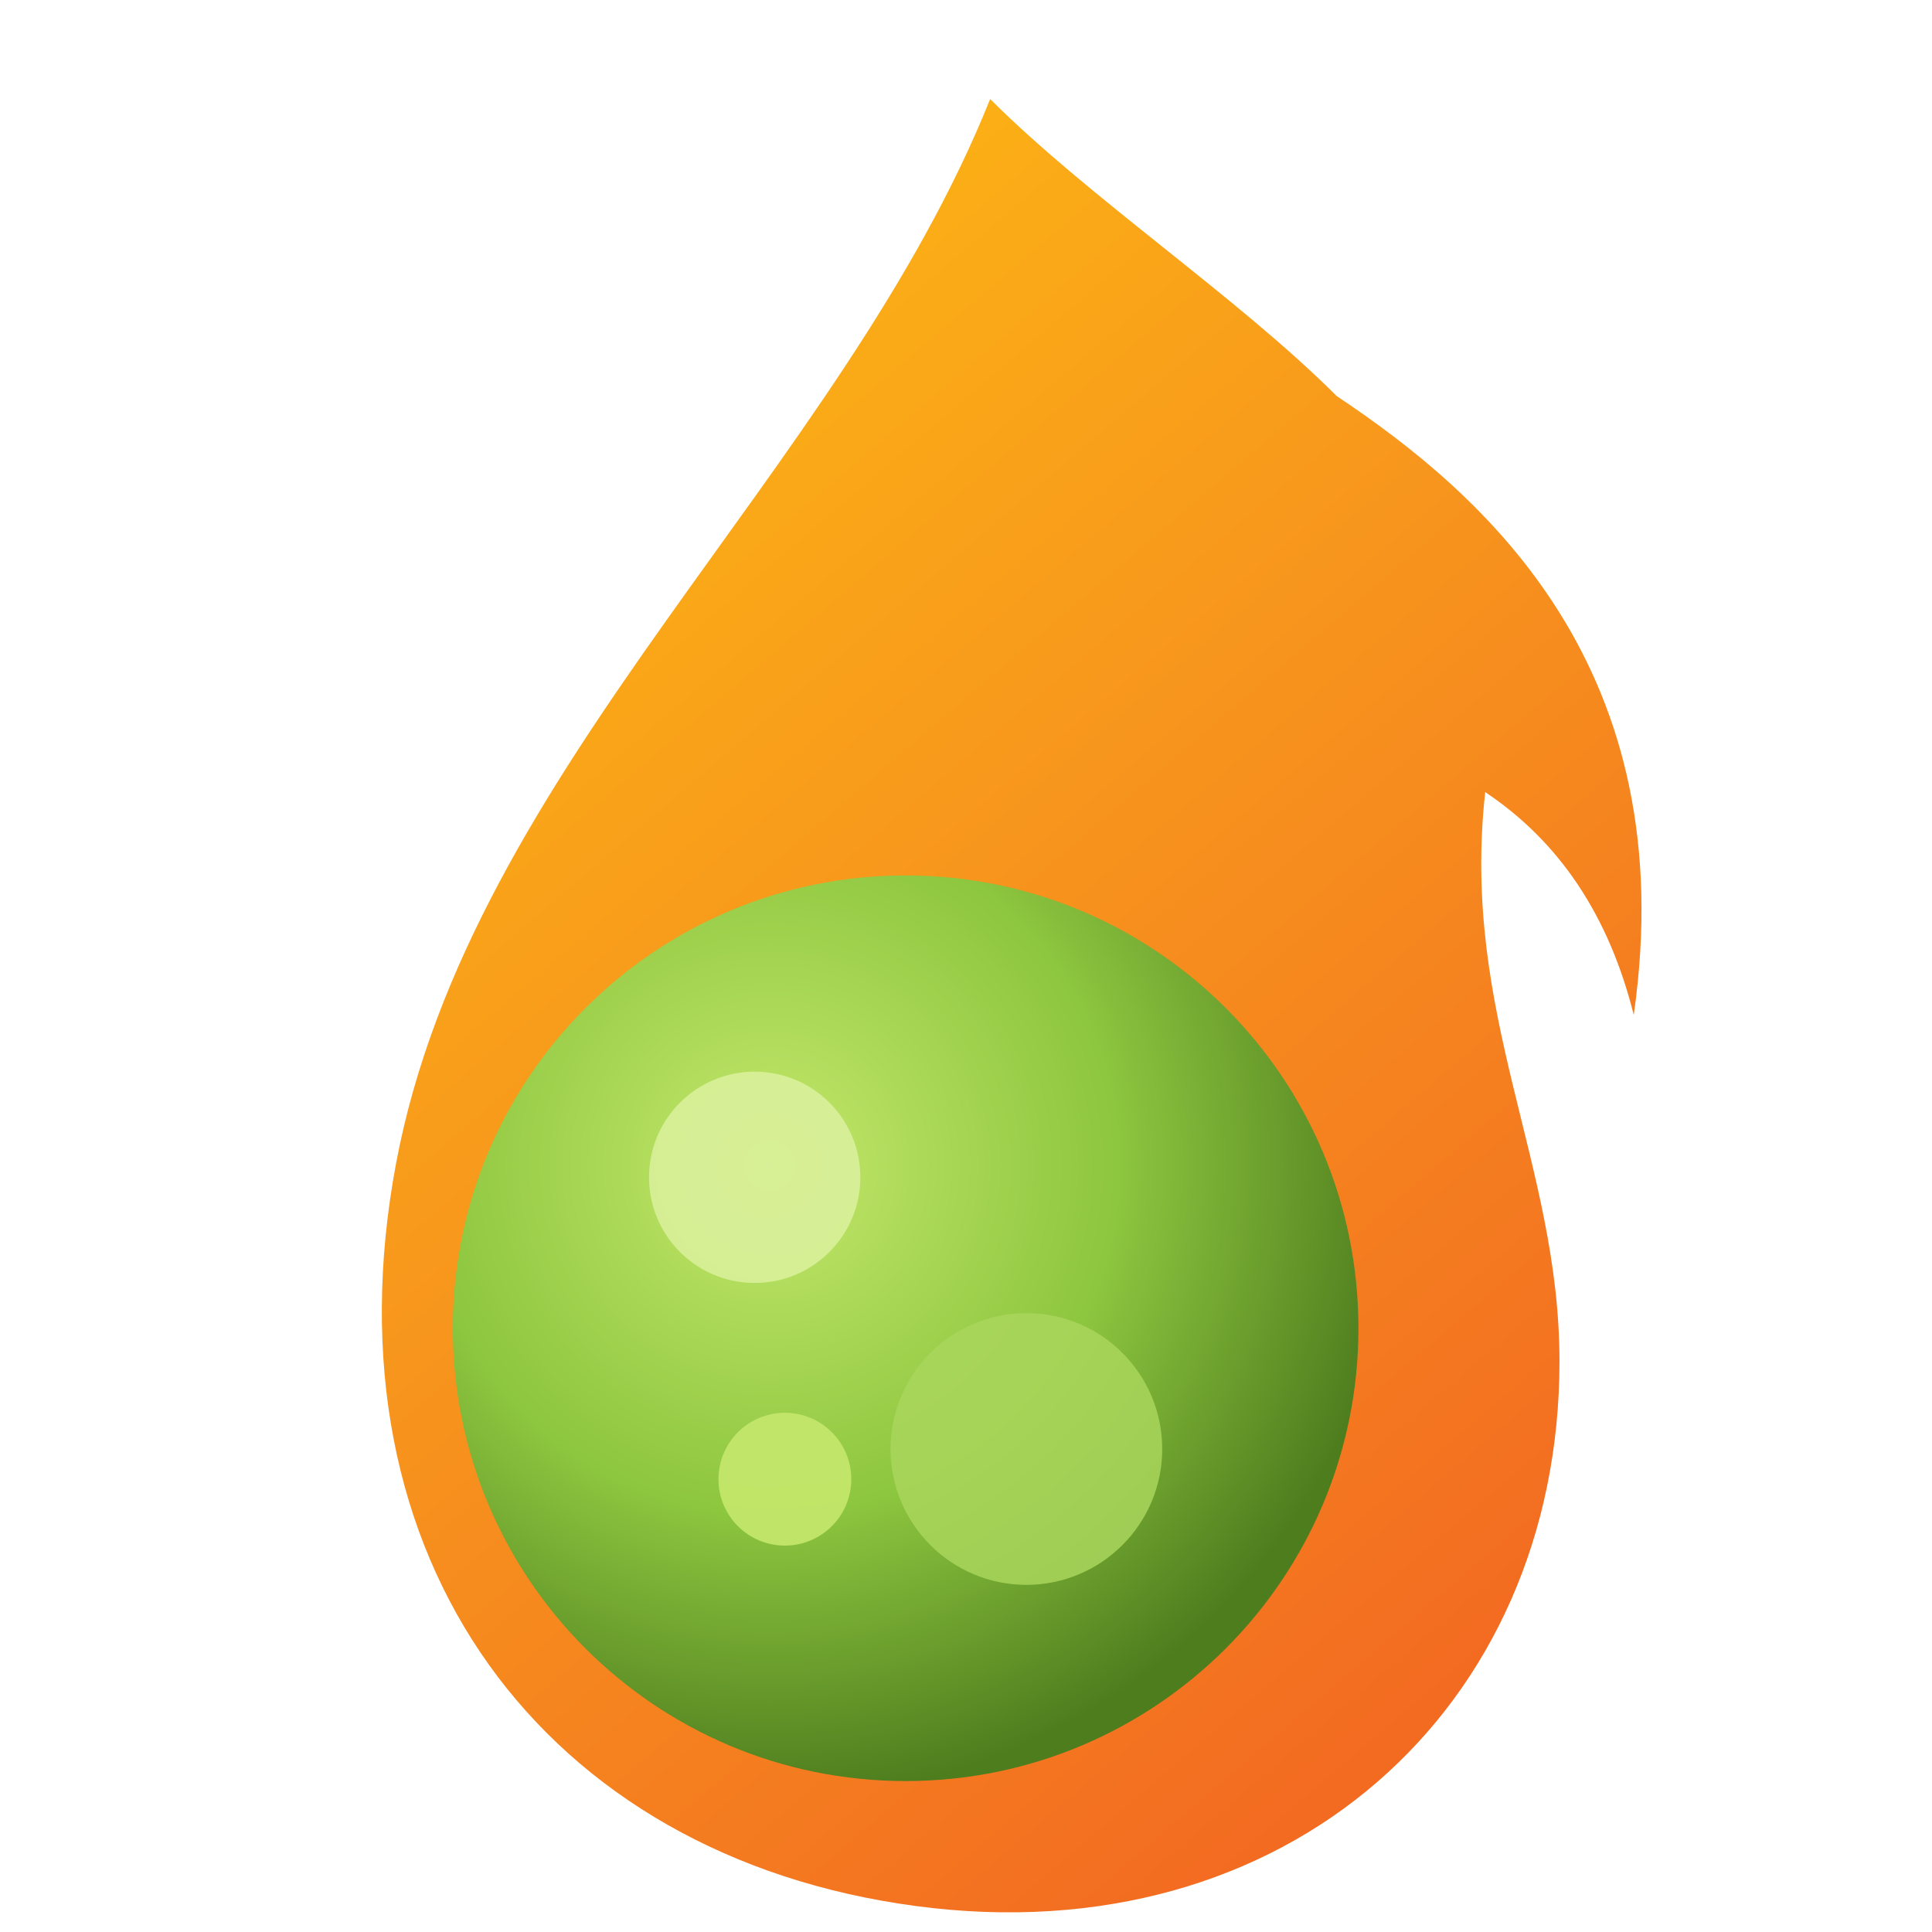
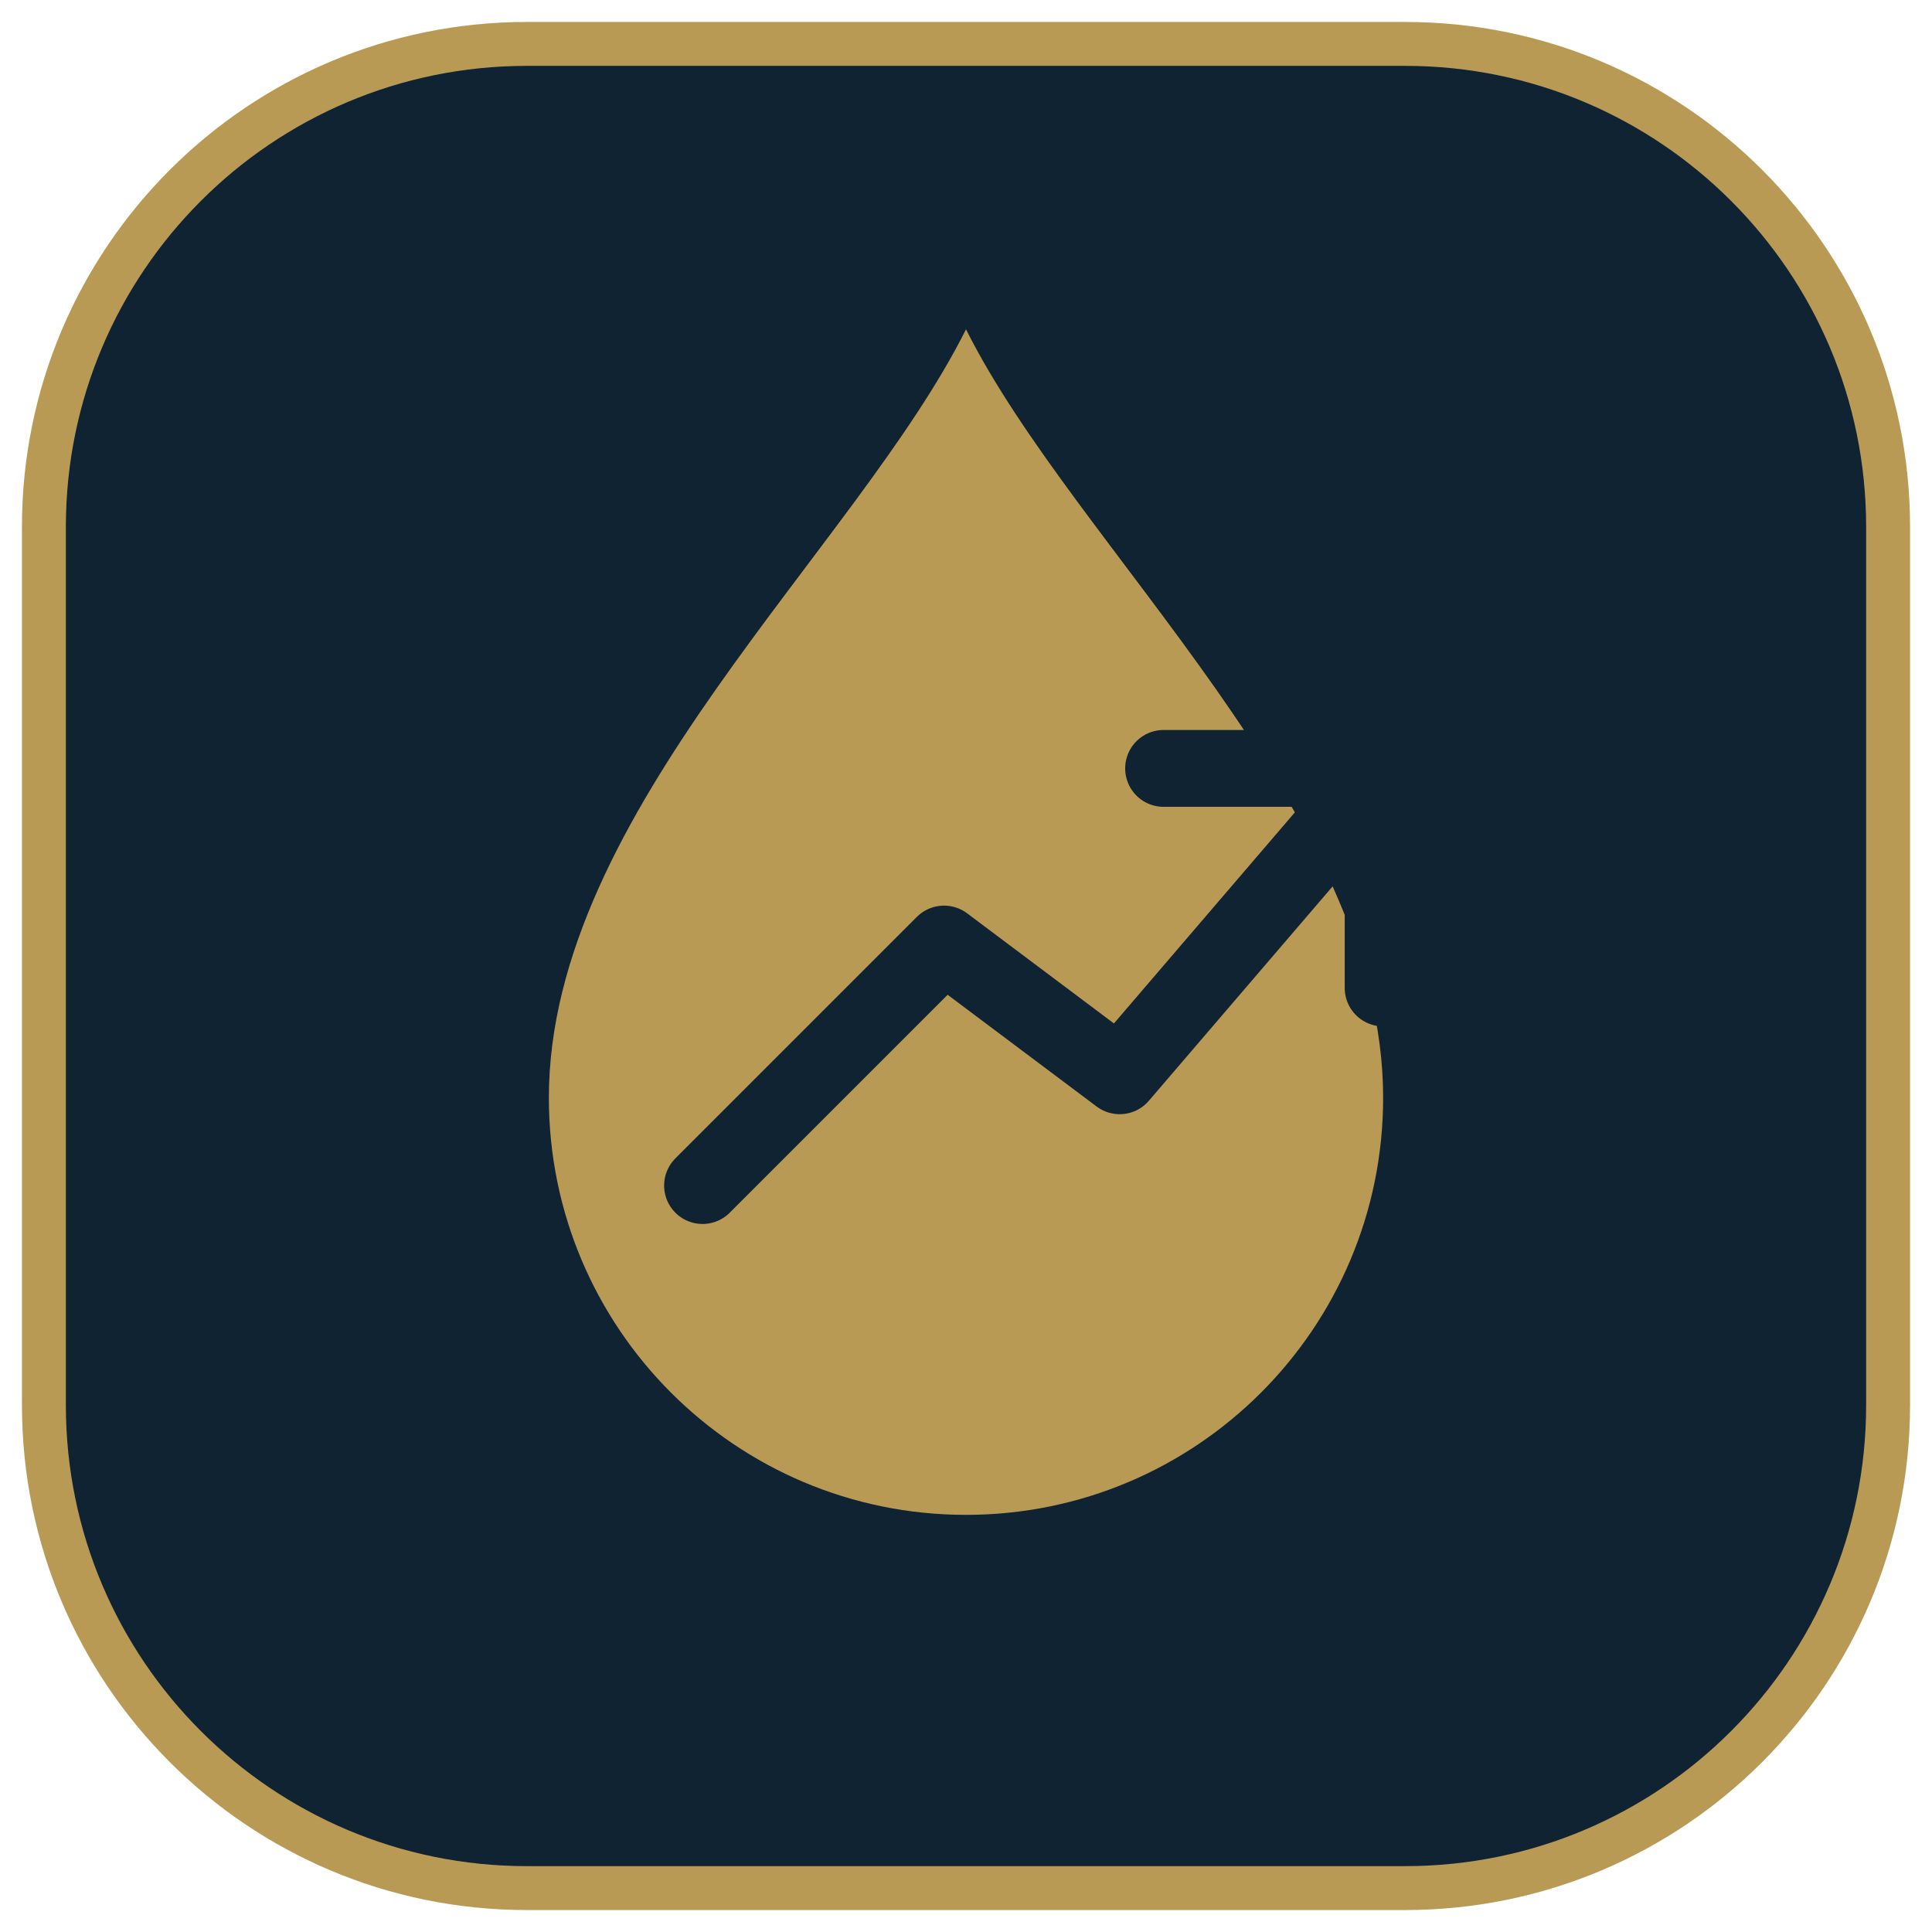
- <svg xmlns="http://www.w3.org/2000/svg" viewBox="0 0 64 64">
-   <defs>
-     <linearGradient id="f" x1="20%" y1="0%" x2="80%" y2="100%">
-       <stop offset="0%" stop-color="#FDB913" />
-       <stop offset="45%" stop-color="#F7941D" />
-       <stop offset="100%" stop-color="#F26522" />
-     </linearGradient>
-     <radialGradient id="s" cx="35%" cy="32%" r="70%">
-       <stop offset="0%" stop-color="#C5E86C" />
-       <stop offset="55%" stop-color="#8DC63F" />
-       <stop offset="100%" stop-color="#4E7D1E" />
-     </radialGradient>
-   </defs>
-   <path d="M 34 3            C 28 18 13 30 10 46            C 7 62 16 74 31 76            C 46 78 57 68 57 54            C 57 46 53 40 54 31            C 57 33 59 36 60 40            C 62 26 54 19 48 15            C 44 11 38 7 34 3 Z" transform="scale(0.82) translate(6 1)" fill="url(#f)" />
-   <circle cx="30" cy="44" r="15" fill="url(#s)" />
-   <circle cx="25" cy="39" r="3.5" fill="#D9F09A" opacity="0.9" />
-   <circle cx="34" cy="48" r="4.5" fill="#A9D65C" opacity="0.85" />
-   <circle cx="26" cy="49" r="2.2" fill="#C5E86C" opacity="0.9" />
+ <svg xmlns="http://www.w3.org/2000/svg" viewBox="0 0 88 88">
+   <rect x="2" y="2" width="84" height="84" rx="22" fill="#102332" stroke="#B99A55" stroke-width="2" />
+   <path d="M44 15C39 25 25 37 25 50a19 19 0 0 0 38 0C63 37 49 25 44 15Z" fill="#B99A55" />
+   <path d="M32 54L43 43l8 6 12-14M53 35h10v10" fill="none" stroke="#102332" stroke-width="3.5" stroke-linecap="round" stroke-linejoin="round" />
</svg>
